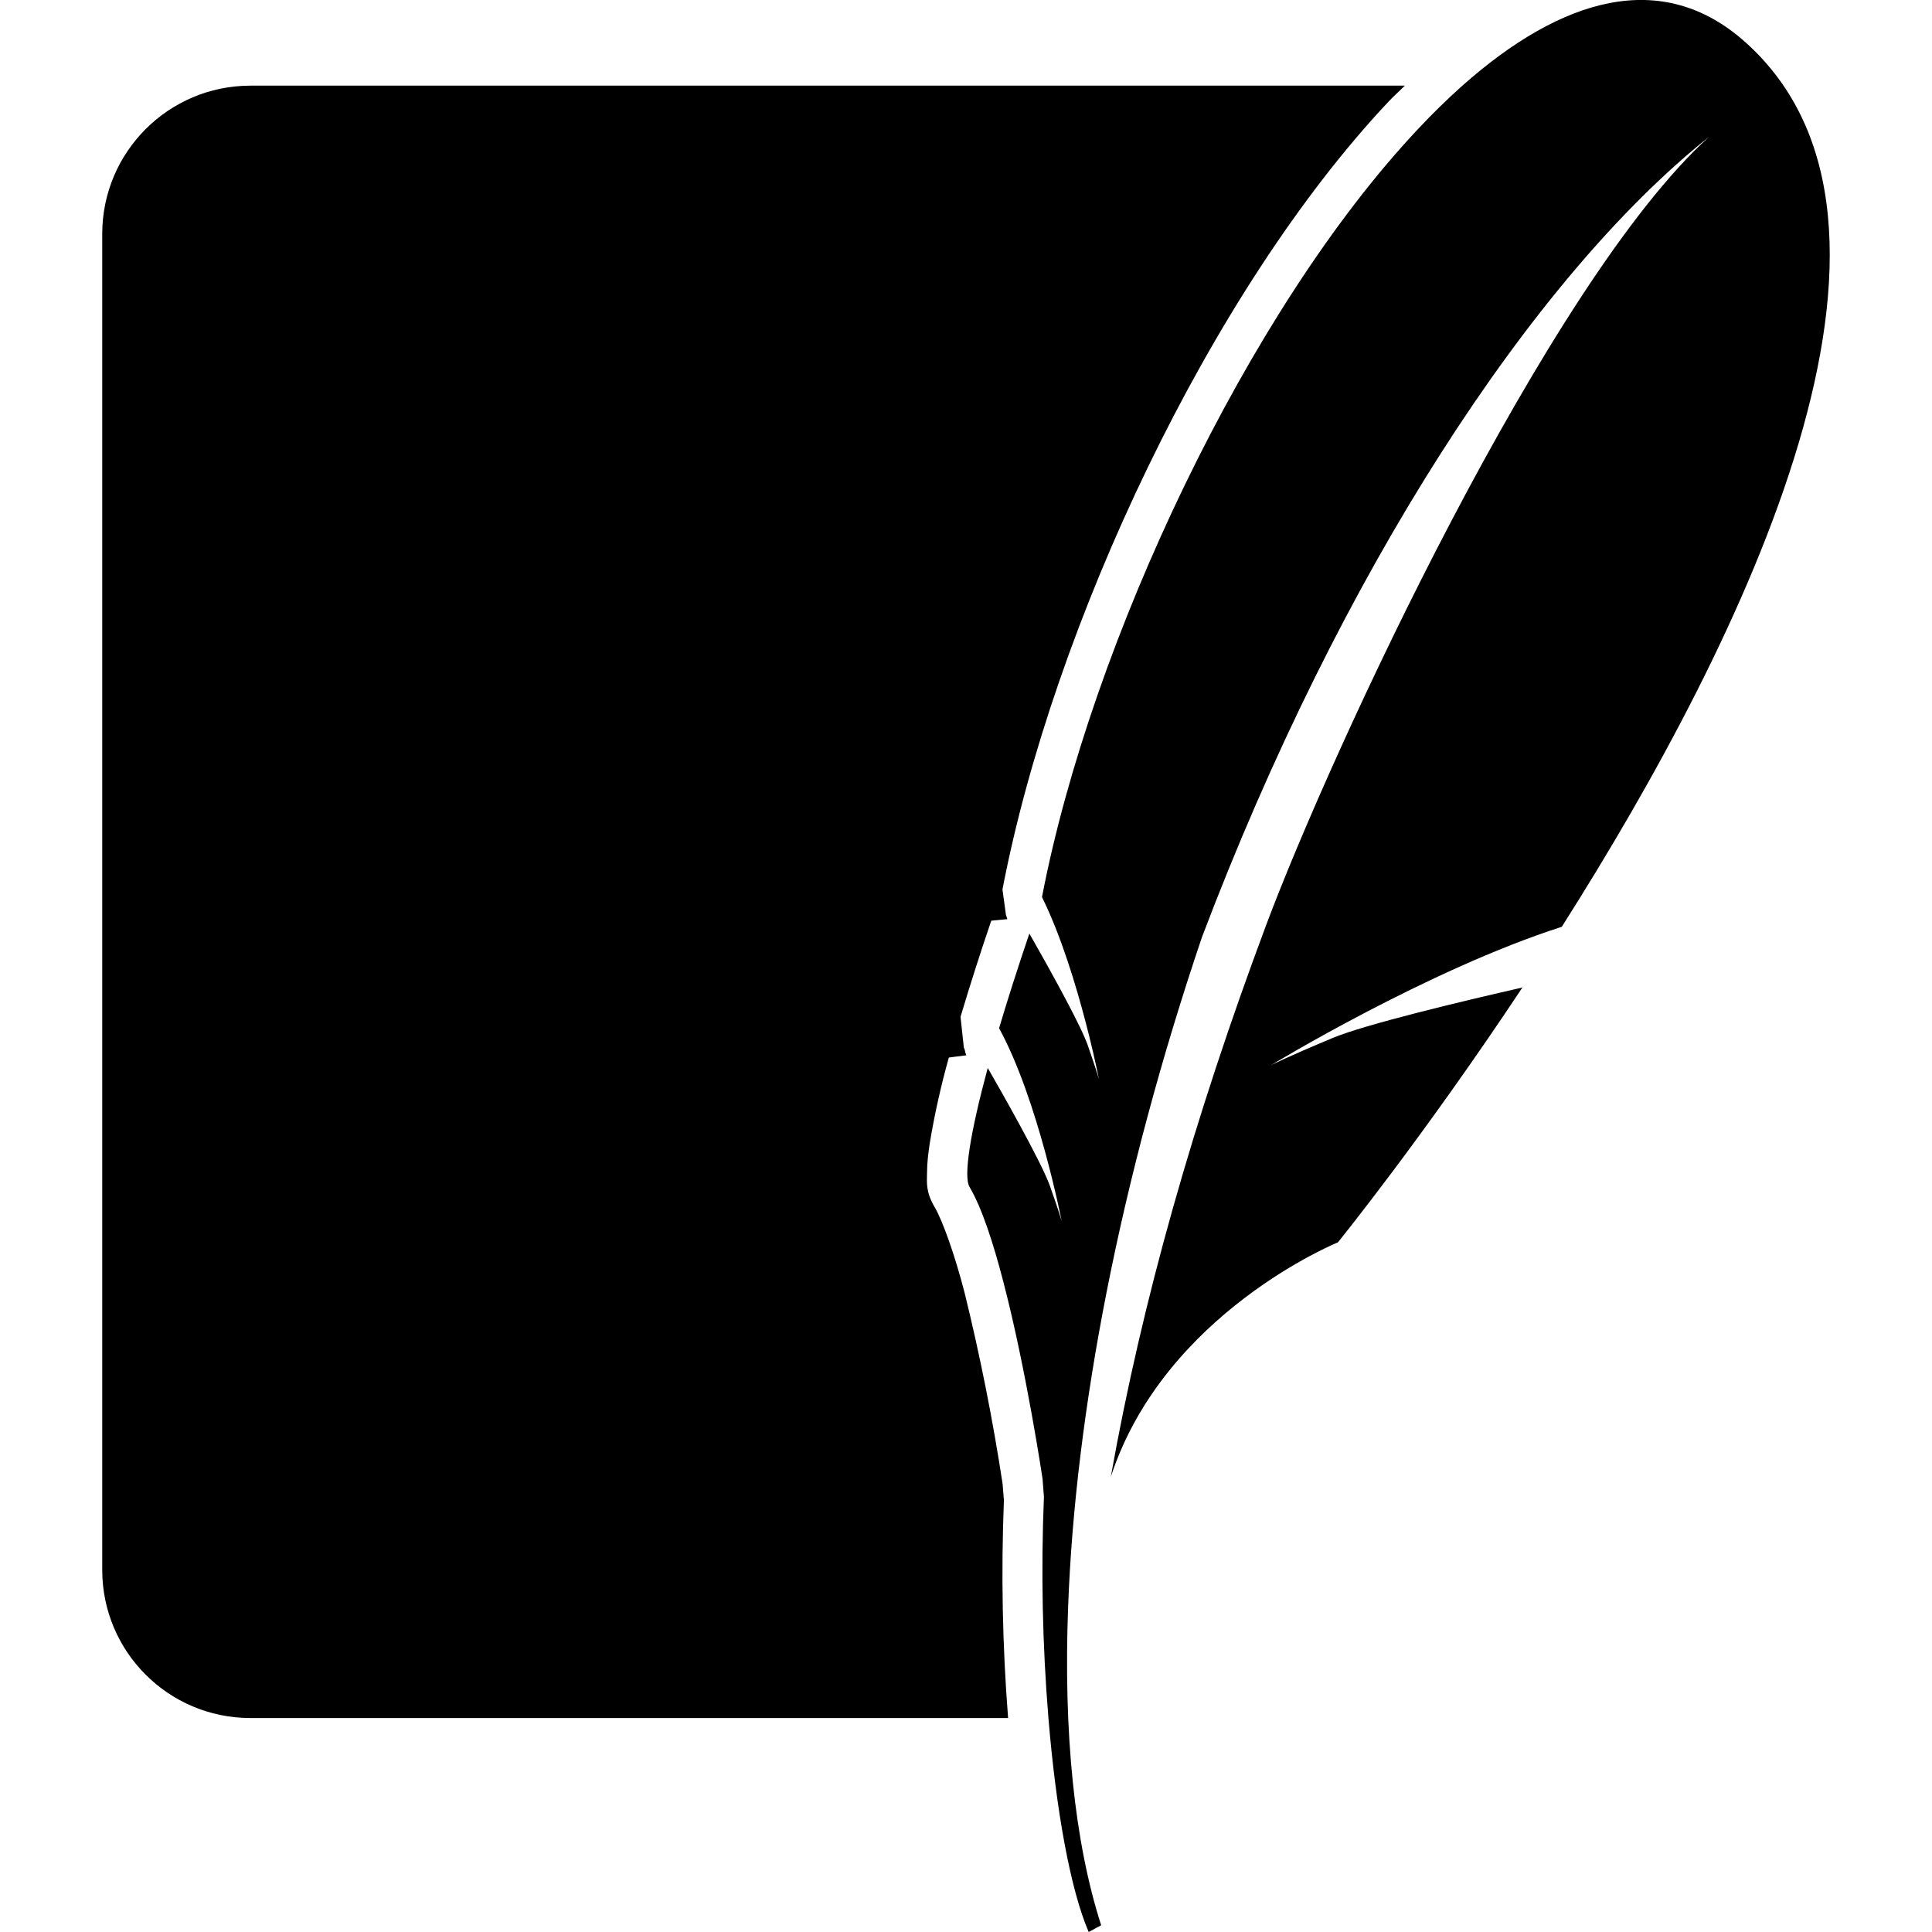
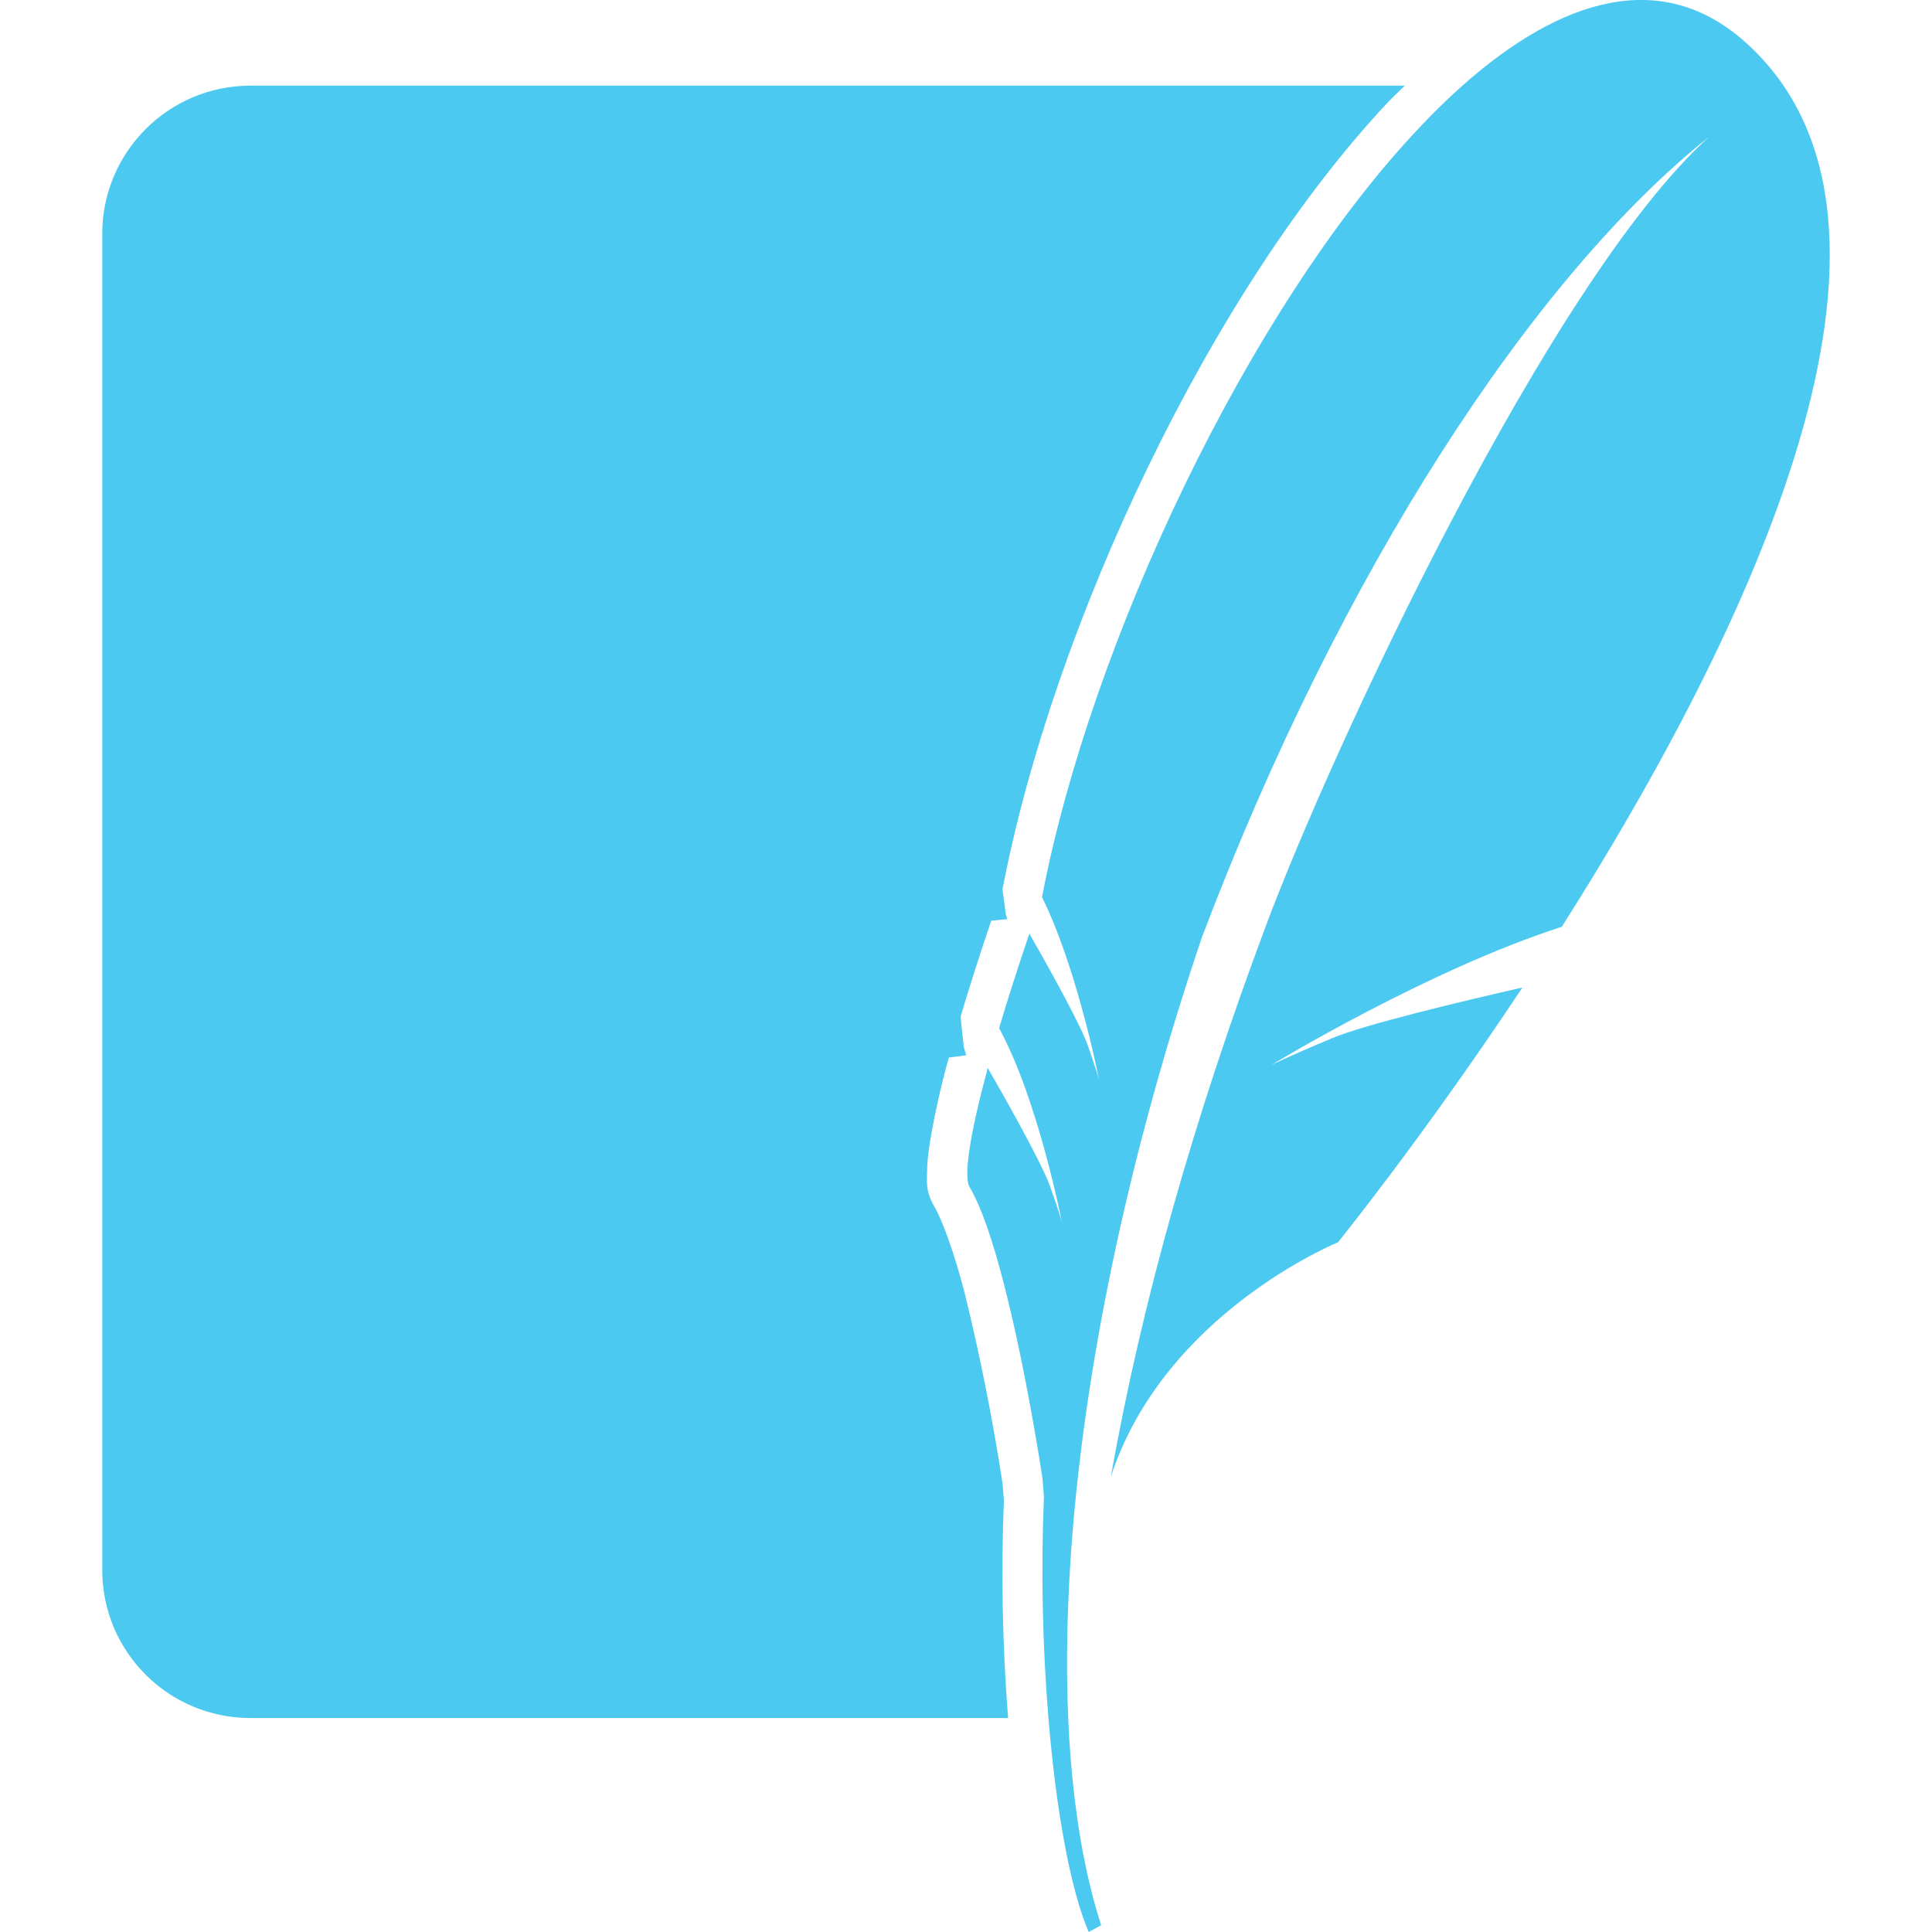
- <svg xmlns="http://www.w3.org/2000/svg" fill="#000000" width="800px" height="800px" viewBox="0 0 24 24" role="img">
-   <path d="M21.678.521c-1.032-.92-2.28-.55-3.513.544a8.71 8.71 0 0 0-.547.535c-2.109 2.237-4.066 6.38-4.674 9.544.237.48.422 1.093.544 1.561a13.044 13.044 0 0 1 .164.703s-.019-.071-.096-.296l-.05-.146a1.689 1.689 0 0 0-.033-.08c-.138-.32-.518-.995-.686-1.289-.143.423-.27.818-.376 1.176.484.884.778 2.4.778 2.4s-.025-.099-.147-.442c-.107-.303-.644-1.244-.772-1.464-.217.804-.304 1.346-.226 1.478.152.256.296.698.422 1.186.286 1.1.485 2.44.485 2.44l.017.224a22.41 22.41 0 0 0 .056 2.748c.095 1.146.273 2.13.5 2.657l.155-.084c-.334-1.038-.47-2.399-.41-3.967.09-2.398.642-5.29 1.661-8.304 1.723-4.55 4.113-8.201 6.3-9.945-1.993 1.8-4.692 7.63-5.5 9.788-.904 2.416-1.545 4.684-1.931 6.857.666-2.037 2.821-2.912 2.821-2.912s1.057-1.304 2.292-3.166c-.74.169-1.955.458-2.362.629-.6.251-.762.337-.762.337s1.945-1.184 3.613-1.72C21.695 7.9 24.195 2.767 21.678.521m-18.573.543A1.842 1.842 0 0 0 1.27 2.9v16.608a1.84 1.84 0 0 0 1.835 1.834h9.418a22.953 22.953 0 0 1-.052-2.707c-.006-.062-.011-.141-.016-.2a27.01 27.01 0 0 0-.473-2.378c-.121-.47-.275-.898-.369-1.057-.116-.197-.098-.31-.097-.432 0-.12.015-.245.037-.386a9.98 9.98 0 0 1 .234-1.045l.217-.028c-.017-.035-.014-.065-.031-.097l-.041-.381a32.8 32.8 0 0 1 .382-1.194l.2-.019c-.008-.016-.01-.038-.018-.053l-.043-.316c.63-3.28 2.587-7.443 4.8-9.791.066-.069.133-.128.198-.194Z" />
+ <svg xmlns="http://www.w3.org/2000/svg" fill="#4CC9F0" width="800px" height="800px" viewBox="0 0 24 24" role="img">
+   <path fill="#4CC9F0" d="M21.678.521c-1.032-.92-2.28-.55-3.513.544a8.71 8.71 0 0 0-.547.535c-2.109 2.237-4.066 6.38-4.674 9.544.237.48.422 1.093.544 1.561a13.044 13.044 0 0 1 .164.703s-.019-.071-.096-.296l-.05-.146a1.689 1.689 0 0 0-.033-.08c-.138-.32-.518-.995-.686-1.289-.143.423-.27.818-.376 1.176.484.884.778 2.4.778 2.4s-.025-.099-.147-.442c-.107-.303-.644-1.244-.772-1.464-.217.804-.304 1.346-.226 1.478.152.256.296.698.422 1.186.286 1.1.485 2.44.485 2.44l.017.224a22.41 22.41 0 0 0 .056 2.748c.095 1.146.273 2.13.5 2.657l.155-.084c-.334-1.038-.47-2.399-.41-3.967.09-2.398.642-5.29 1.661-8.304 1.723-4.55 4.113-8.201 6.3-9.945-1.993 1.8-4.692 7.63-5.5 9.788-.904 2.416-1.545 4.684-1.931 6.857.666-2.037 2.821-2.912 2.821-2.912s1.057-1.304 2.292-3.166c-.74.169-1.955.458-2.362.629-.6.251-.762.337-.762.337s1.945-1.184 3.613-1.72C21.695 7.9 24.195 2.767 21.678.521m-18.573.543A1.842 1.842 0 0 0 1.27 2.9v16.608a1.84 1.84 0 0 0 1.835 1.834h9.418a22.953 22.953 0 0 1-.052-2.707c-.006-.062-.011-.141-.016-.2a27.01 27.01 0 0 0-.473-2.378c-.121-.47-.275-.898-.369-1.057-.116-.197-.098-.31-.097-.432 0-.12.015-.245.037-.386a9.98 9.98 0 0 1 .234-1.045l.217-.028c-.017-.035-.014-.065-.031-.097l-.041-.381a32.8 32.8 0 0 1 .382-1.194l.2-.019c-.008-.016-.01-.038-.018-.053l-.043-.316c.63-3.28 2.587-7.443 4.8-9.791.066-.069.133-.128.198-.194Z" />
</svg>
